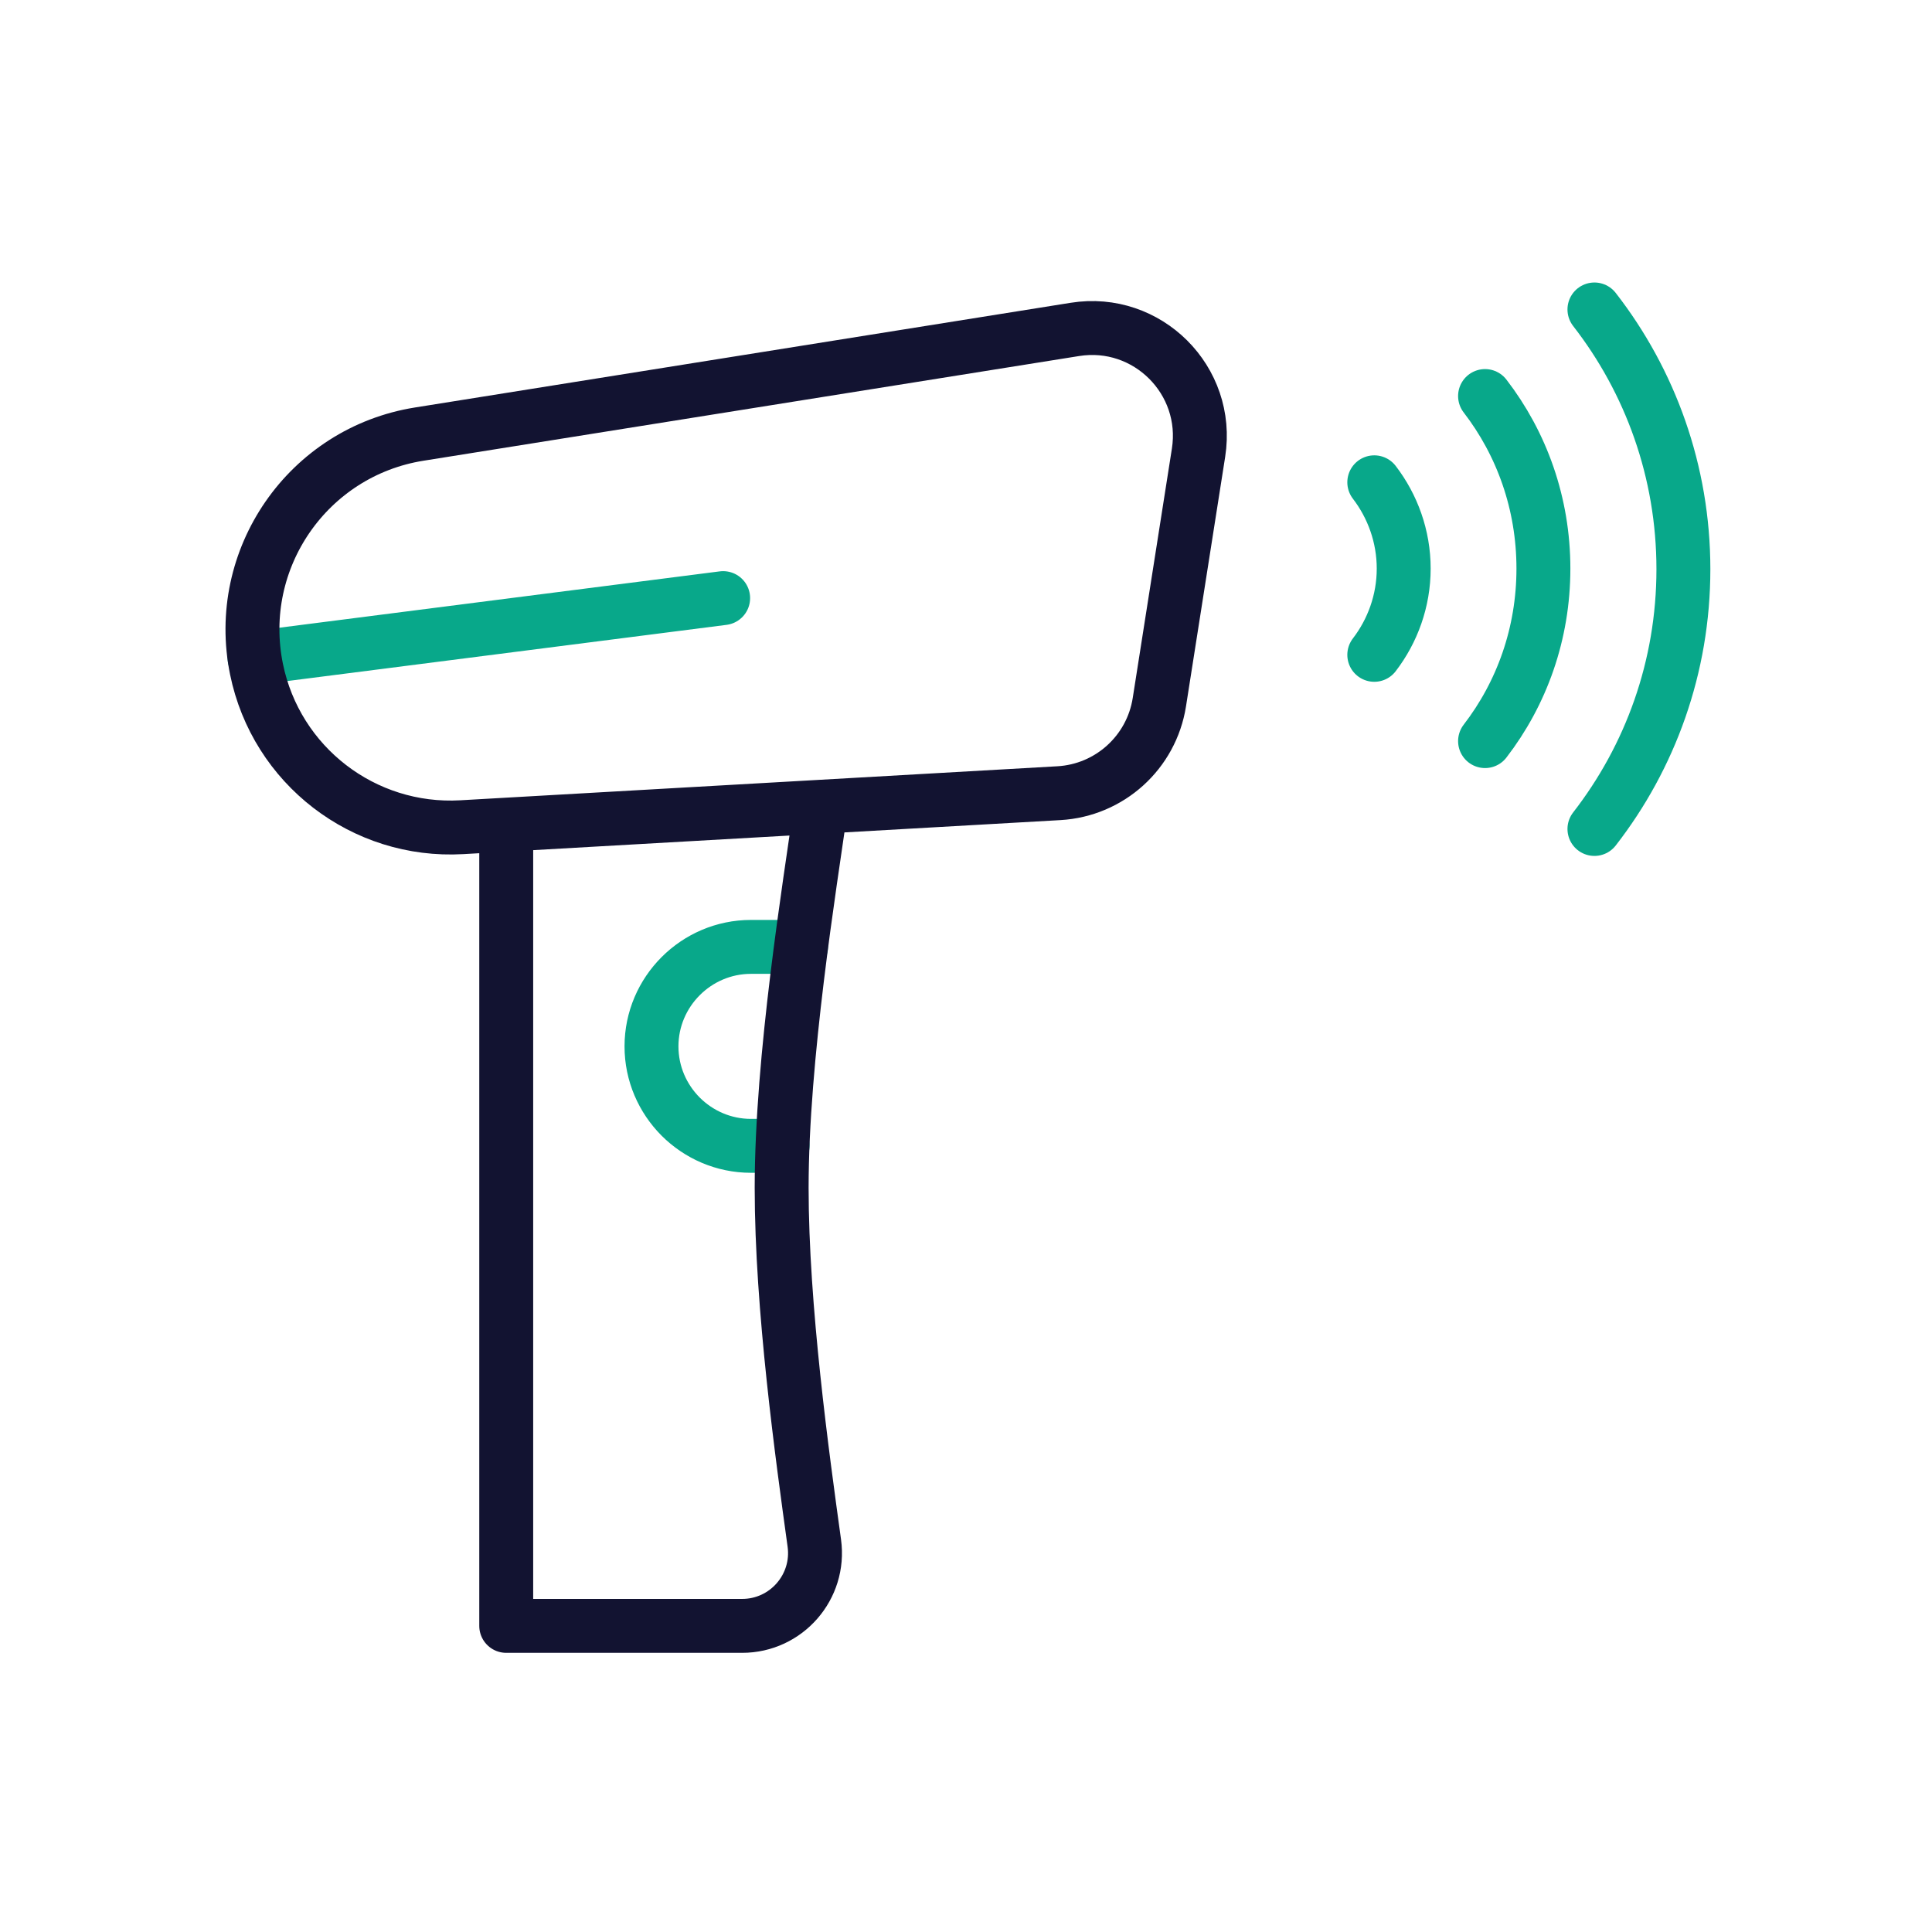
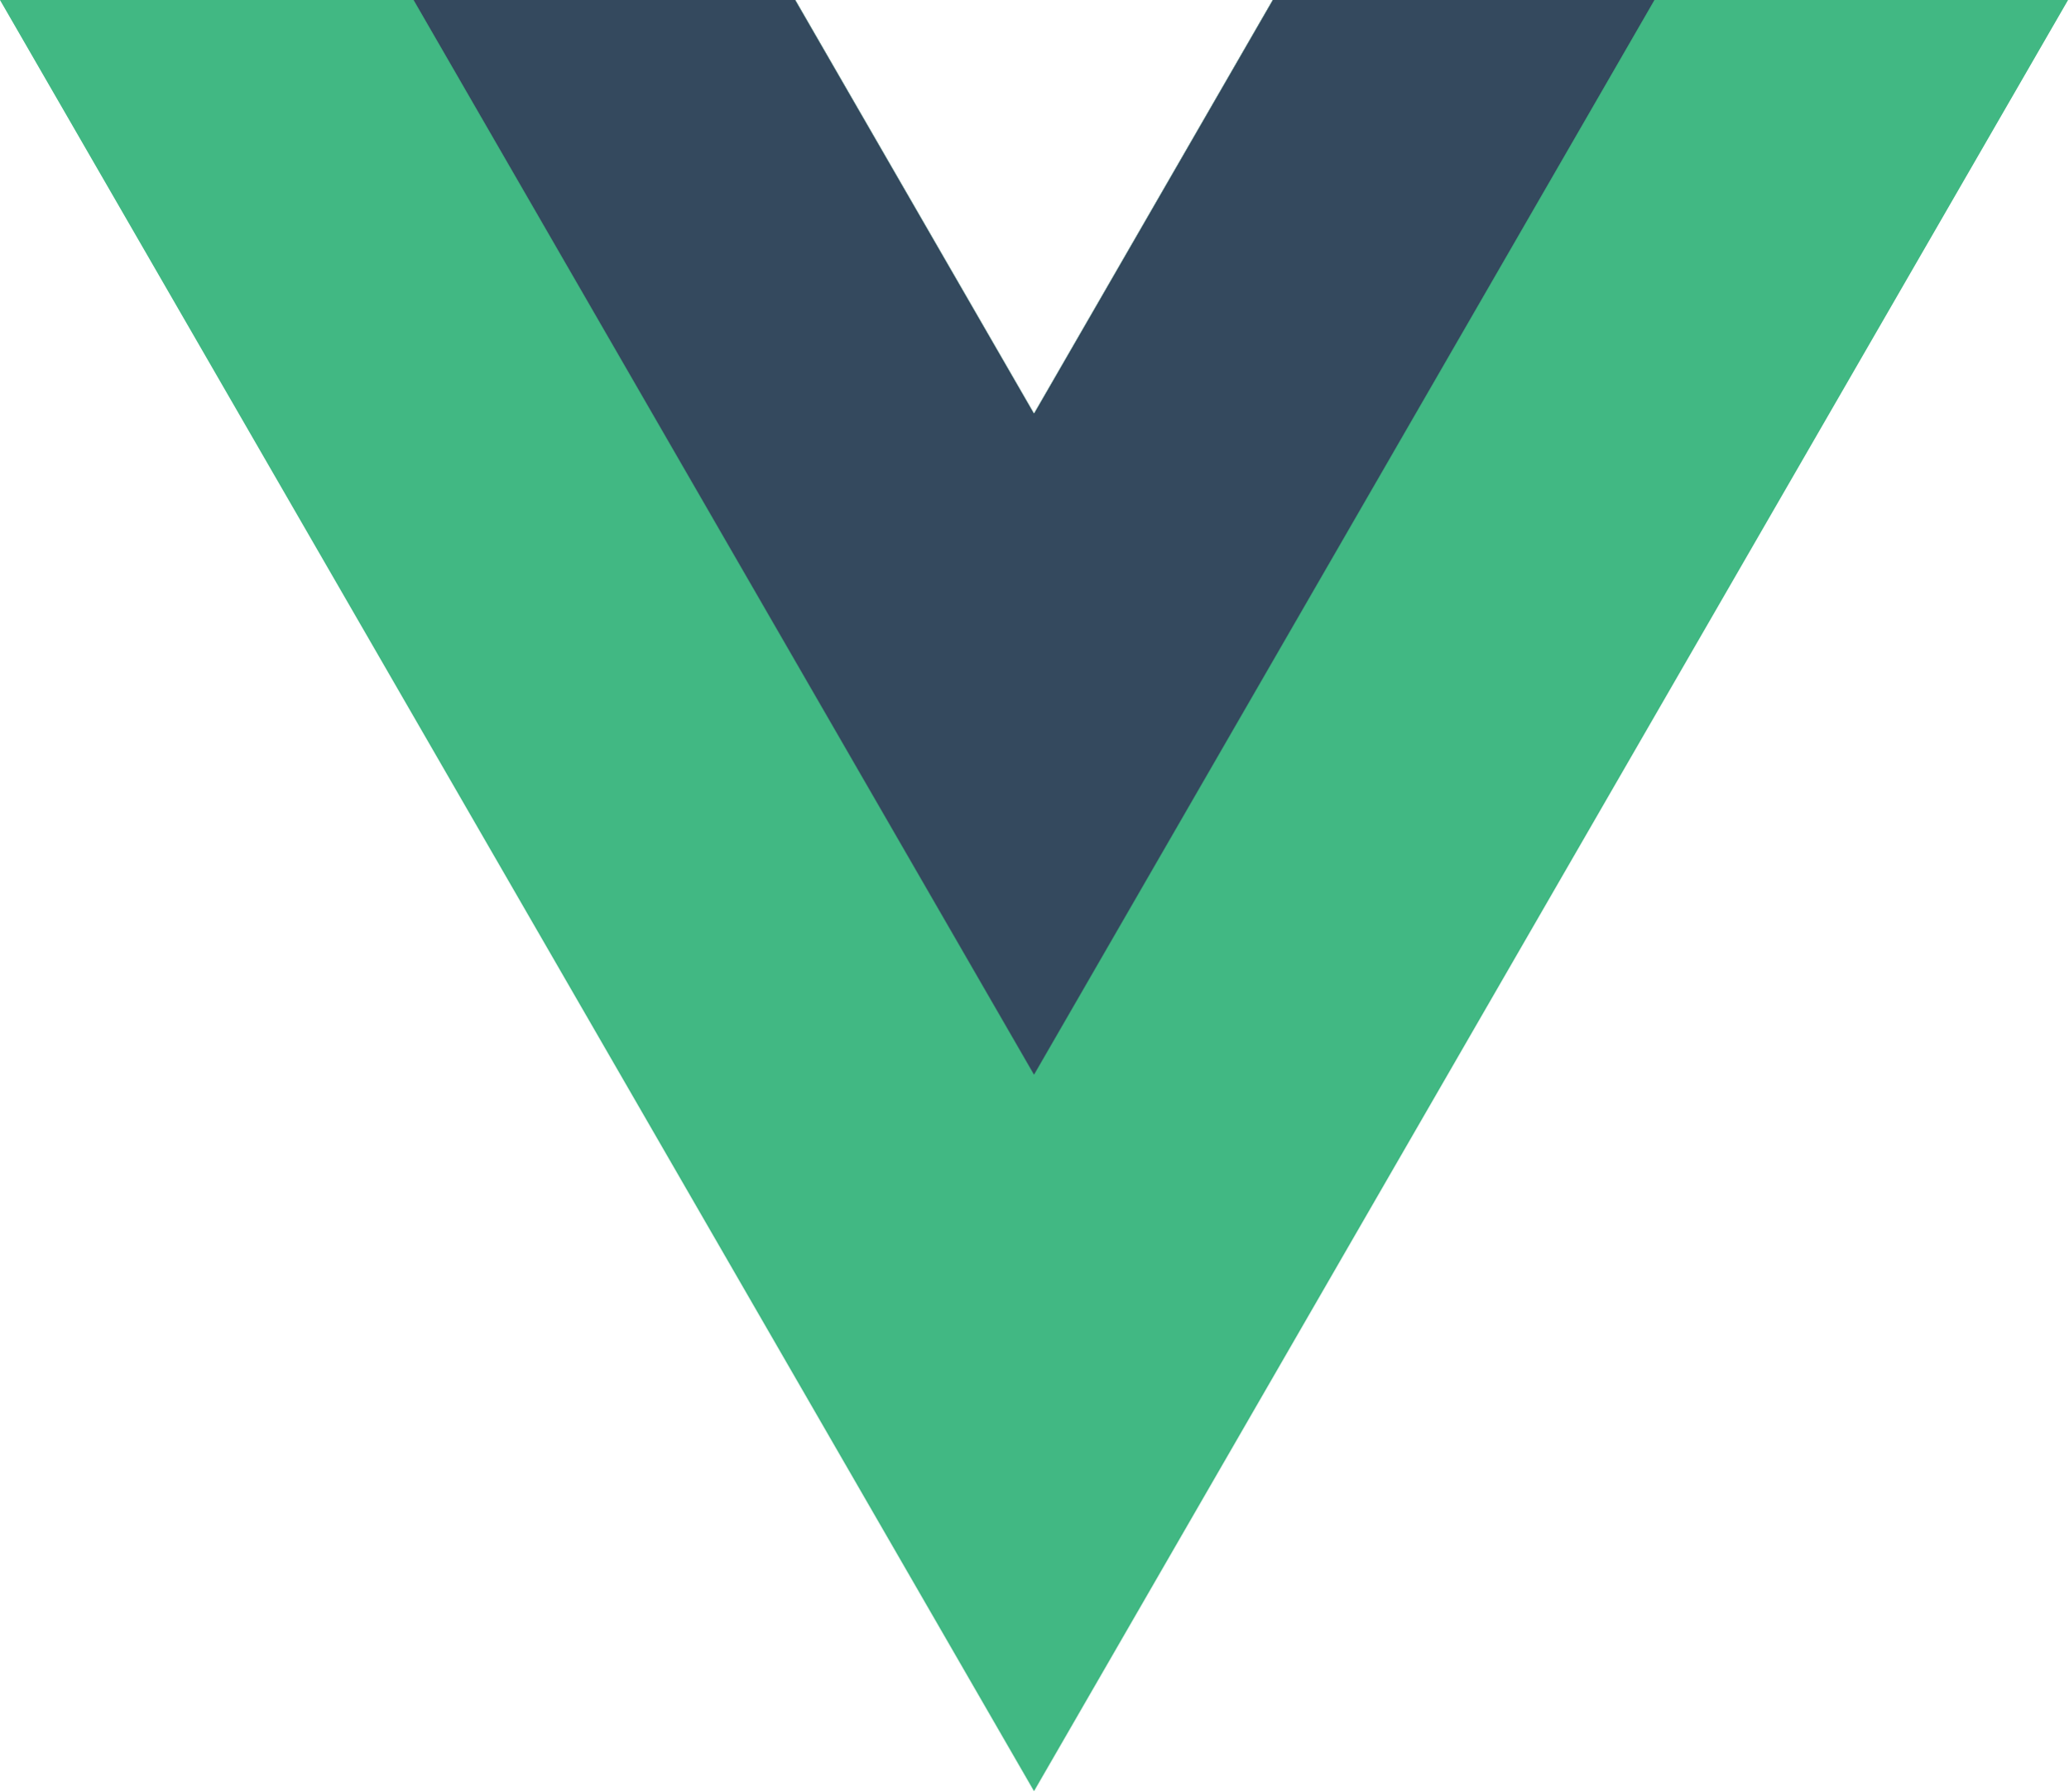
- <svg xmlns="http://www.w3.org/2000/svg" width="430" height="430" style="width:100%;height:100%;transform:translate3d(0,0,0);content-visibility:visible" viewBox="0 0 430 430">
-   <defs>
-     <clipPath id="a">
-       <path d="M0 0h430v430H0z" />
-     </clipPath>
-     <clipPath id="c">
-       <path d="M0 0h430v430H0z" />
-     </clipPath>
-     <clipPath id="d">
-       <path d="M0 0h430v430H0z" />
-     </clipPath>
-     <clipPath id="b">
-       <path d="M0 0h430v430H0z" />
-     </clipPath>
-   </defs>
-   <g fill="none" clip-path="url(#a)">
-     <g clip-path="url(#b)" style="display:block">
-       <g stroke-linecap="round" stroke-linejoin="round" stroke-width="12" style="display:block">
-         <path stroke="#08A88A" d="M178.28 210.747h-11.14c-12.18 0-22.14 9.97-22.14 22.14 0 6.09 2.49 11.62 6.5 15.64 4.02 4.01 9.55 6.5 15.64 6.5h7.03M160.95 133.12 56.656 146.464" class="secondary" />
-         <path stroke="#121331" d="m235.673 176.537-132.911 7.573c-21.846 1.245-41.294-13.731-45.673-35.17 0 0 0 0 0 0-5.018-24.571 11.456-48.369 36.22-52.323l145.928-23.301c16.114-2.573 30.048 11.326 27.517 27.446l-8.717 55.519c-1.755 11.176-11.07 19.612-22.364 20.256zm-52.963 3.02c-2.49 17.53-8.74 55.89-8.74 84.81 0 26.64 4.61 59.79 7.27 79.08 1.34 9.74-6.23 18.42-16.07 18.42h-52.5v-178.32" class="primary" />
-       </g>
-       <g style="display:none">
-         <path class="secondary" />
-         <path class="secondary" />
-         <path class="secondary" />
-       </g>
-       <g style="display:none">
-         <path class="secondary" />
-         <path class="secondary" />
-         <path class="secondary" />
-       </g>
-       <g style="display:none">
-         <path class="secondary" />
-         <path class="secondary" />
-         <path class="secondary" />
-       </g>
-       <path stroke="#08A88A" stroke-linecap="round" stroke-linejoin="round" stroke-width="12" d="M305.87 107.345c4.067 5.3 6.548 12 6.548 19.2 0 7.2-2.481 13.9-6.548 19.2m24.654-57.6c8.167 10.6 12.989 23.9 12.989 38.4s-4.822 27.8-12.989 38.4m24.345-96.07c12.4 15.959 19.8 36.032 19.8 57.812s-7.4 41.854-19.8 57.813" class="secondary" style="display:block" />
-     </g>
-     <g clip-path="url(#c)" style="display:none">
-       <g clip-path="url(#d)" style="display:none">
-         <path class="secondary" />
-         <path class="secondary" />
-         <path class="primary" />
-         <path class="primary" />
-       </g>
-       <g style="display:none">
-         <path class="secondary" />
-         <path class="secondary" />
-         <path class="secondary" />
-       </g>
-     </g>
-   </g>
+ <svg xmlns="http://www.w3.org/2000/svg" viewBox="0 0 261.76 226.69">
+   <path d="M161.096.001l-30.225 52.351L100.647.001H-.005l130.877 226.688L261.749.001z" fill="#41b883" />
+   <path d="M161.096.001l-30.225 52.351L100.647.001H52.346l78.526 136.01L209.398.001z" fill="#34495e" />
</svg>
